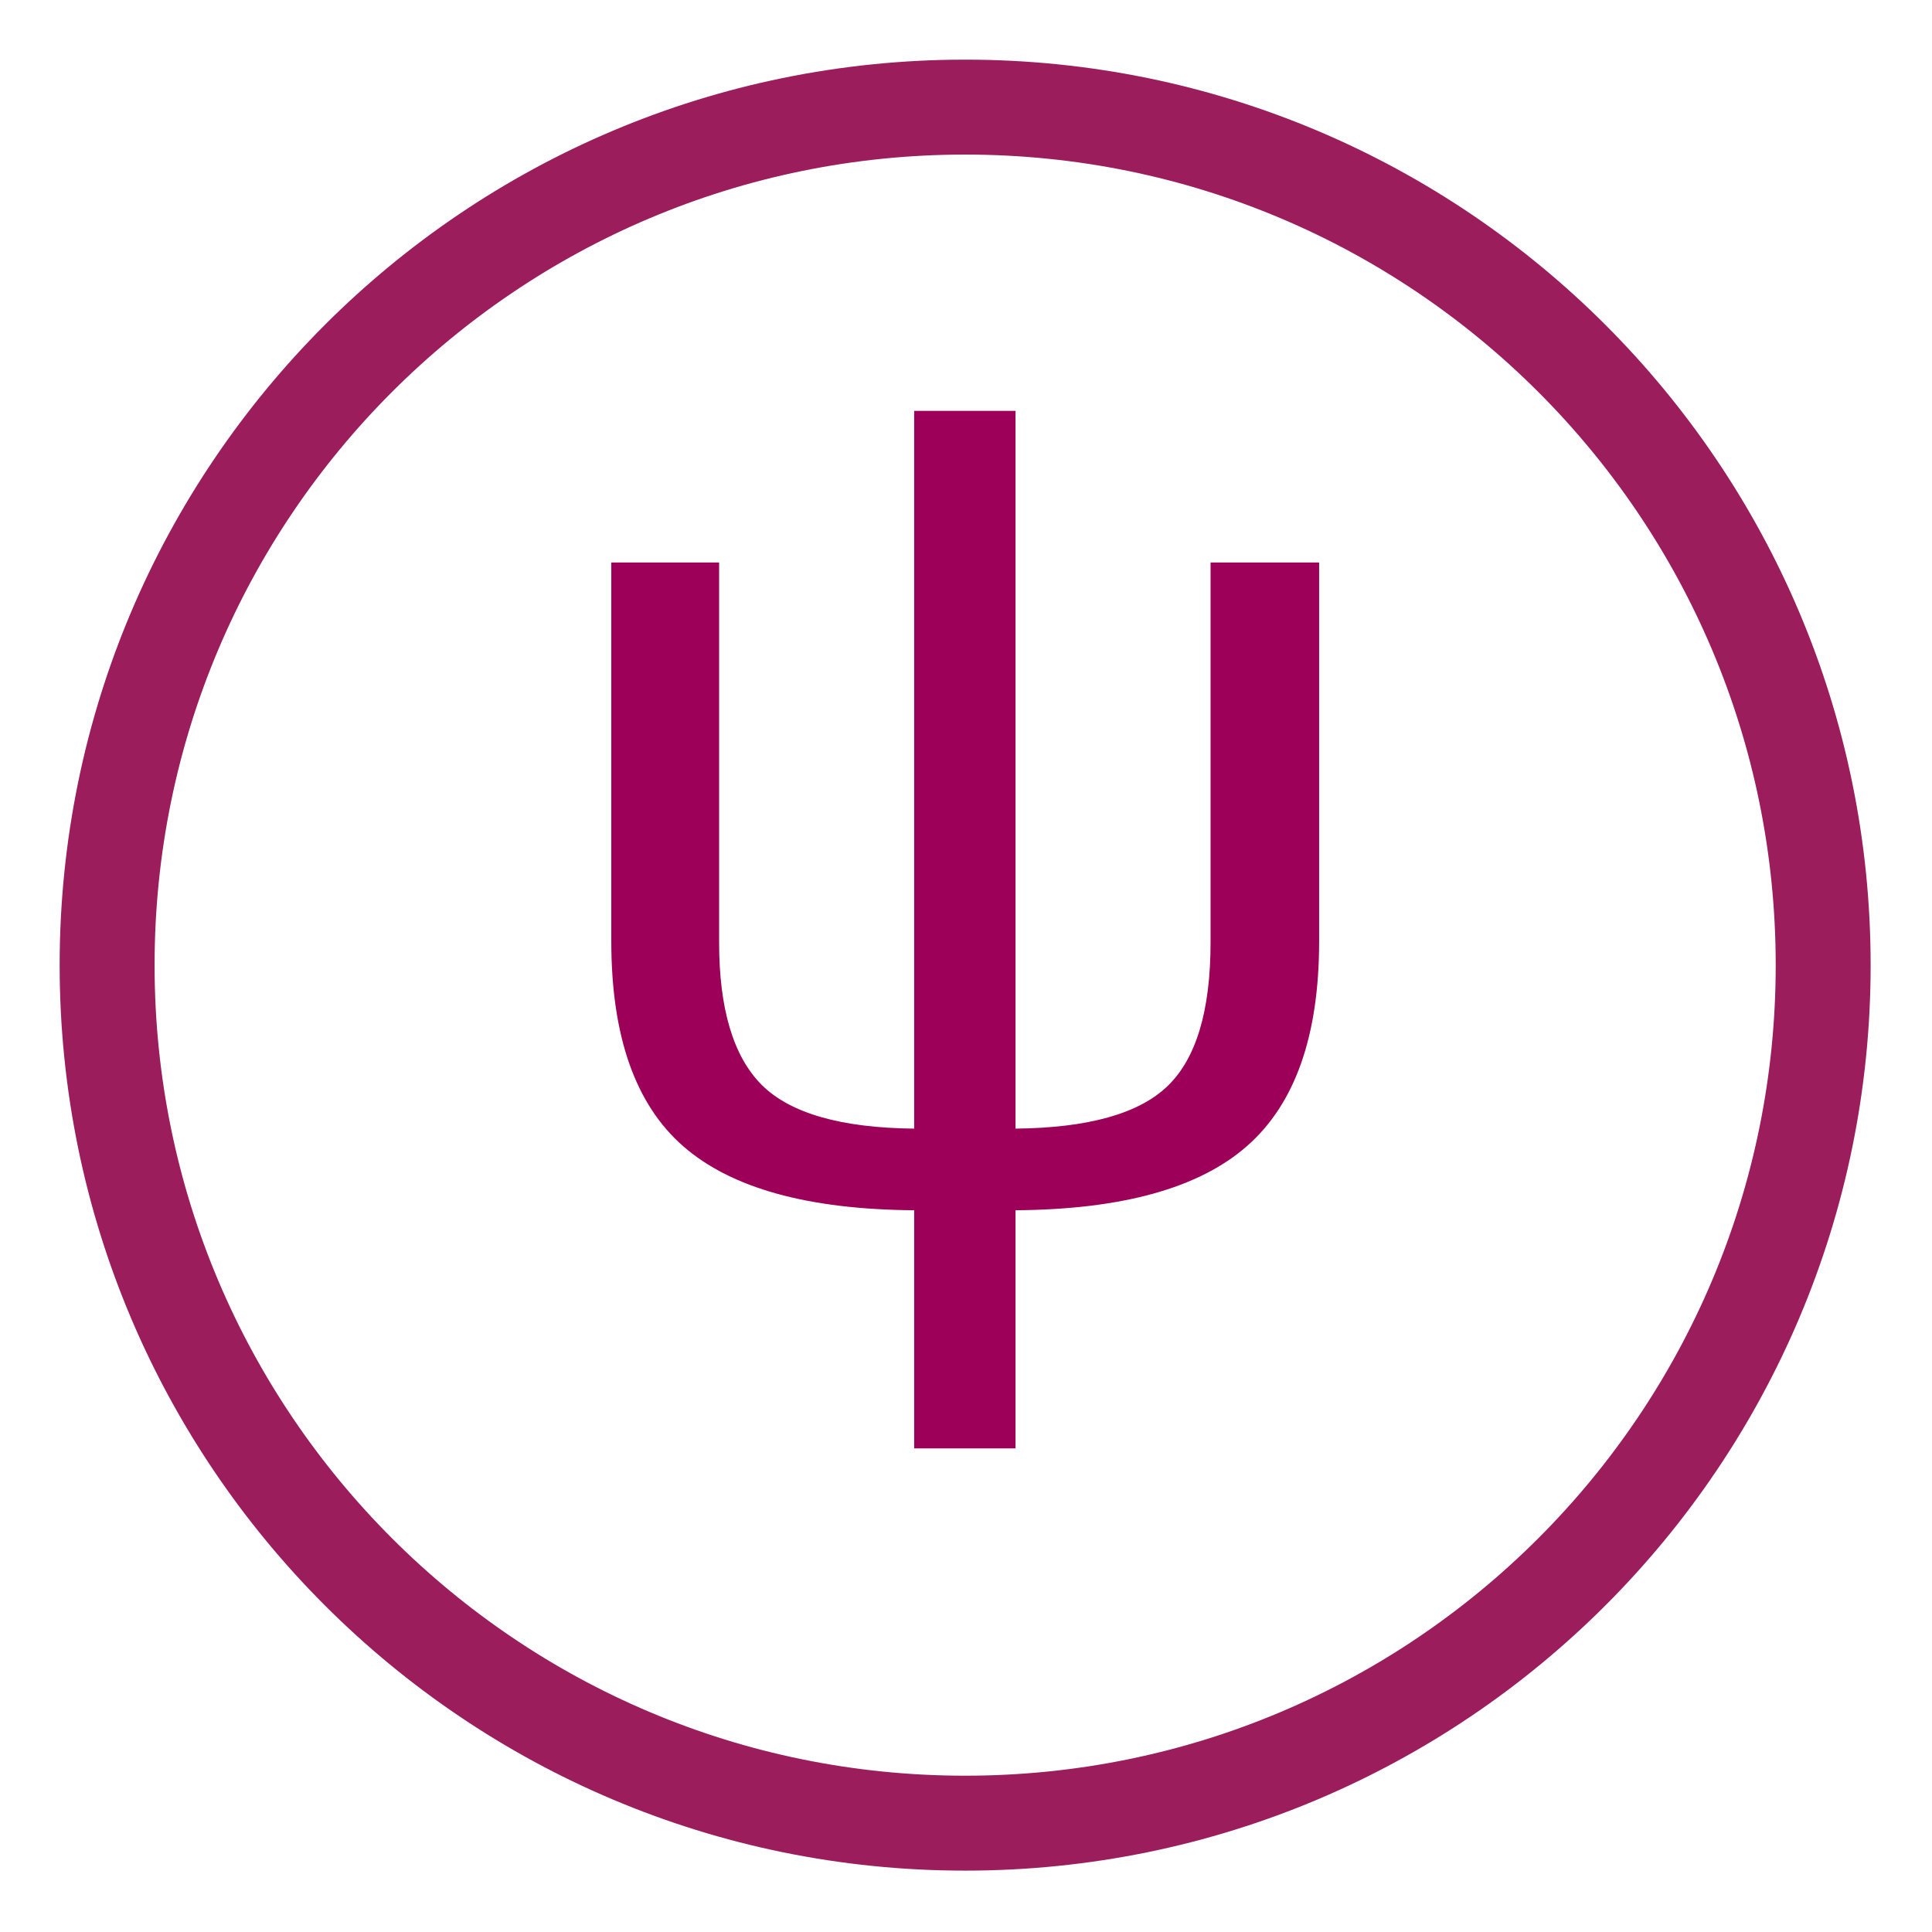
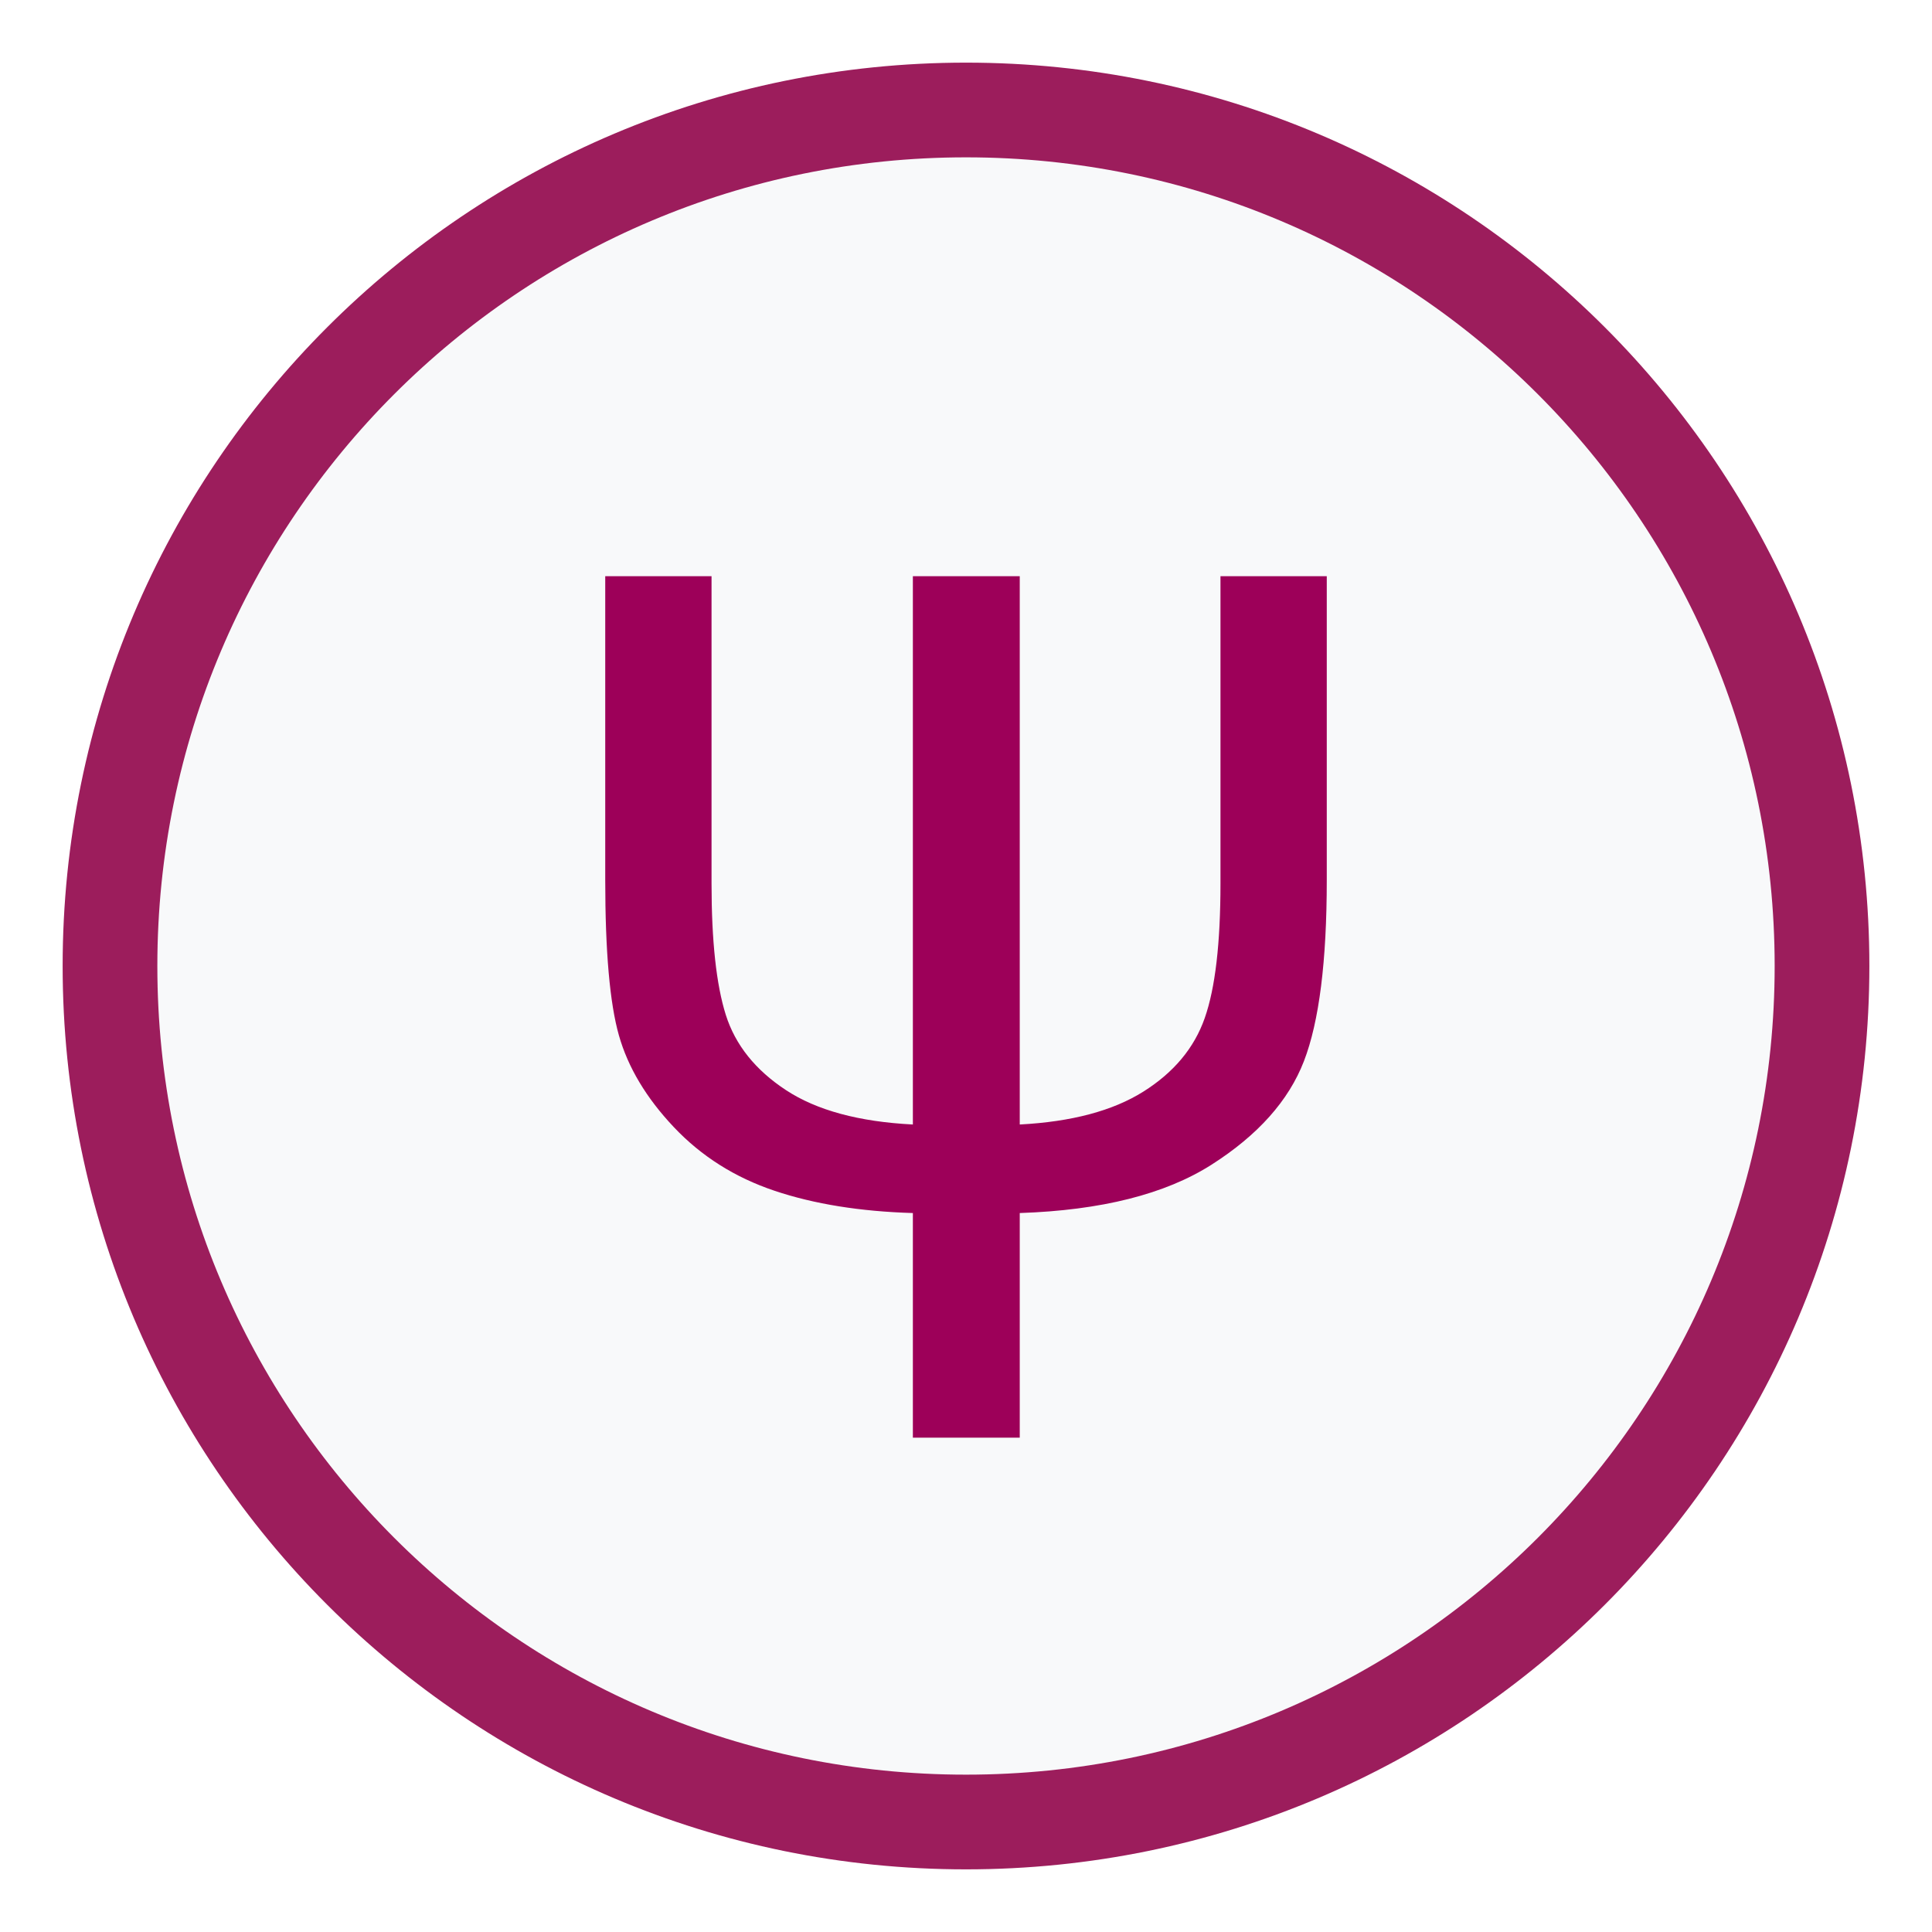
- <svg xmlns="http://www.w3.org/2000/svg" width="100%" height="100%" viewBox="0 0 848 848" version="1.1" xml:space="preserve" style="fill-rule:evenodd;clip-rule:evenodd;stroke-miterlimit:10;">
-   <g id="Warstwa-1" transform="matrix(4.16667,0,0,4.16667,0,0)">
-     <g transform="matrix(0,-1,-1,-0,101.669,11.283)">
-       <circle cx="-90.386" cy="-0.001" r="90.386" style="fill:none;stroke:rgb(156,29,92);stroke-width:10px;" />
-     </g>
-     <g transform="matrix(2.5684,0,0,2.53617,-687.985,-666.608)">
-       <text x="289.64px" y="312.627px" style="font-family:'ArialMT', 'Arial', sans-serif;font-size:50px;fill:rgb(157,0,89);">ψ</text>
-     </g>
+ <svg xmlns="http://www.w3.org/2000/svg" width="100%" height="100%" viewBox="0 0 850 850" version="1.1" xml:space="preserve" style="fill-rule:evenodd;clip-rule:evenodd;stroke-miterlimit:10;">
+   <g transform="matrix(0,-4.16667,-4.16667,-0,424.998,48.3896)">
+     <circle cx="-90.386" cy="-0.001" r="90.386" style="fill:rgb(248,249,250);stroke:rgb(156,29,92);stroke-width:10px;" />
+   </g>
+   <g transform="matrix(10.7017,0,0,10.5674,-2865.23,-2776.16)">
+     <path d="M292.618,286.699L296.988,286.699L296.988,299.492C296.988,301.885 297.184,303.708 297.574,304.961C297.965,306.214 298.791,307.26 300.052,308.098C301.314,308.937 303.051,309.413 305.265,309.527L305.265,286.699L309.659,286.699L309.659,309.527C311.792,309.413 313.484,308.957 314.738,308.159C315.991,307.362 316.833,306.341 317.264,305.095C317.696,303.85 317.911,301.983 317.911,299.492L317.911,286.699L322.281,286.699L322.281,299.346C322.281,302.731 321.968,305.246 321.342,306.89C320.715,308.534 319.449,309.97 317.545,311.199C315.641,312.428 313.012,313.099 309.659,313.213L309.659,322.564L305.265,322.564L305.265,313.213C303.1,313.148 301.204,312.839 299.576,312.285C297.949,311.732 296.569,310.849 295.438,309.636C294.307,308.424 293.554,307.15 293.18,305.816C292.806,304.481 292.618,302.324 292.618,299.346L292.618,286.699Z" style="fill:rgb(157,0,89);fill-rule:nonzero;" />
  </g>
</svg>
